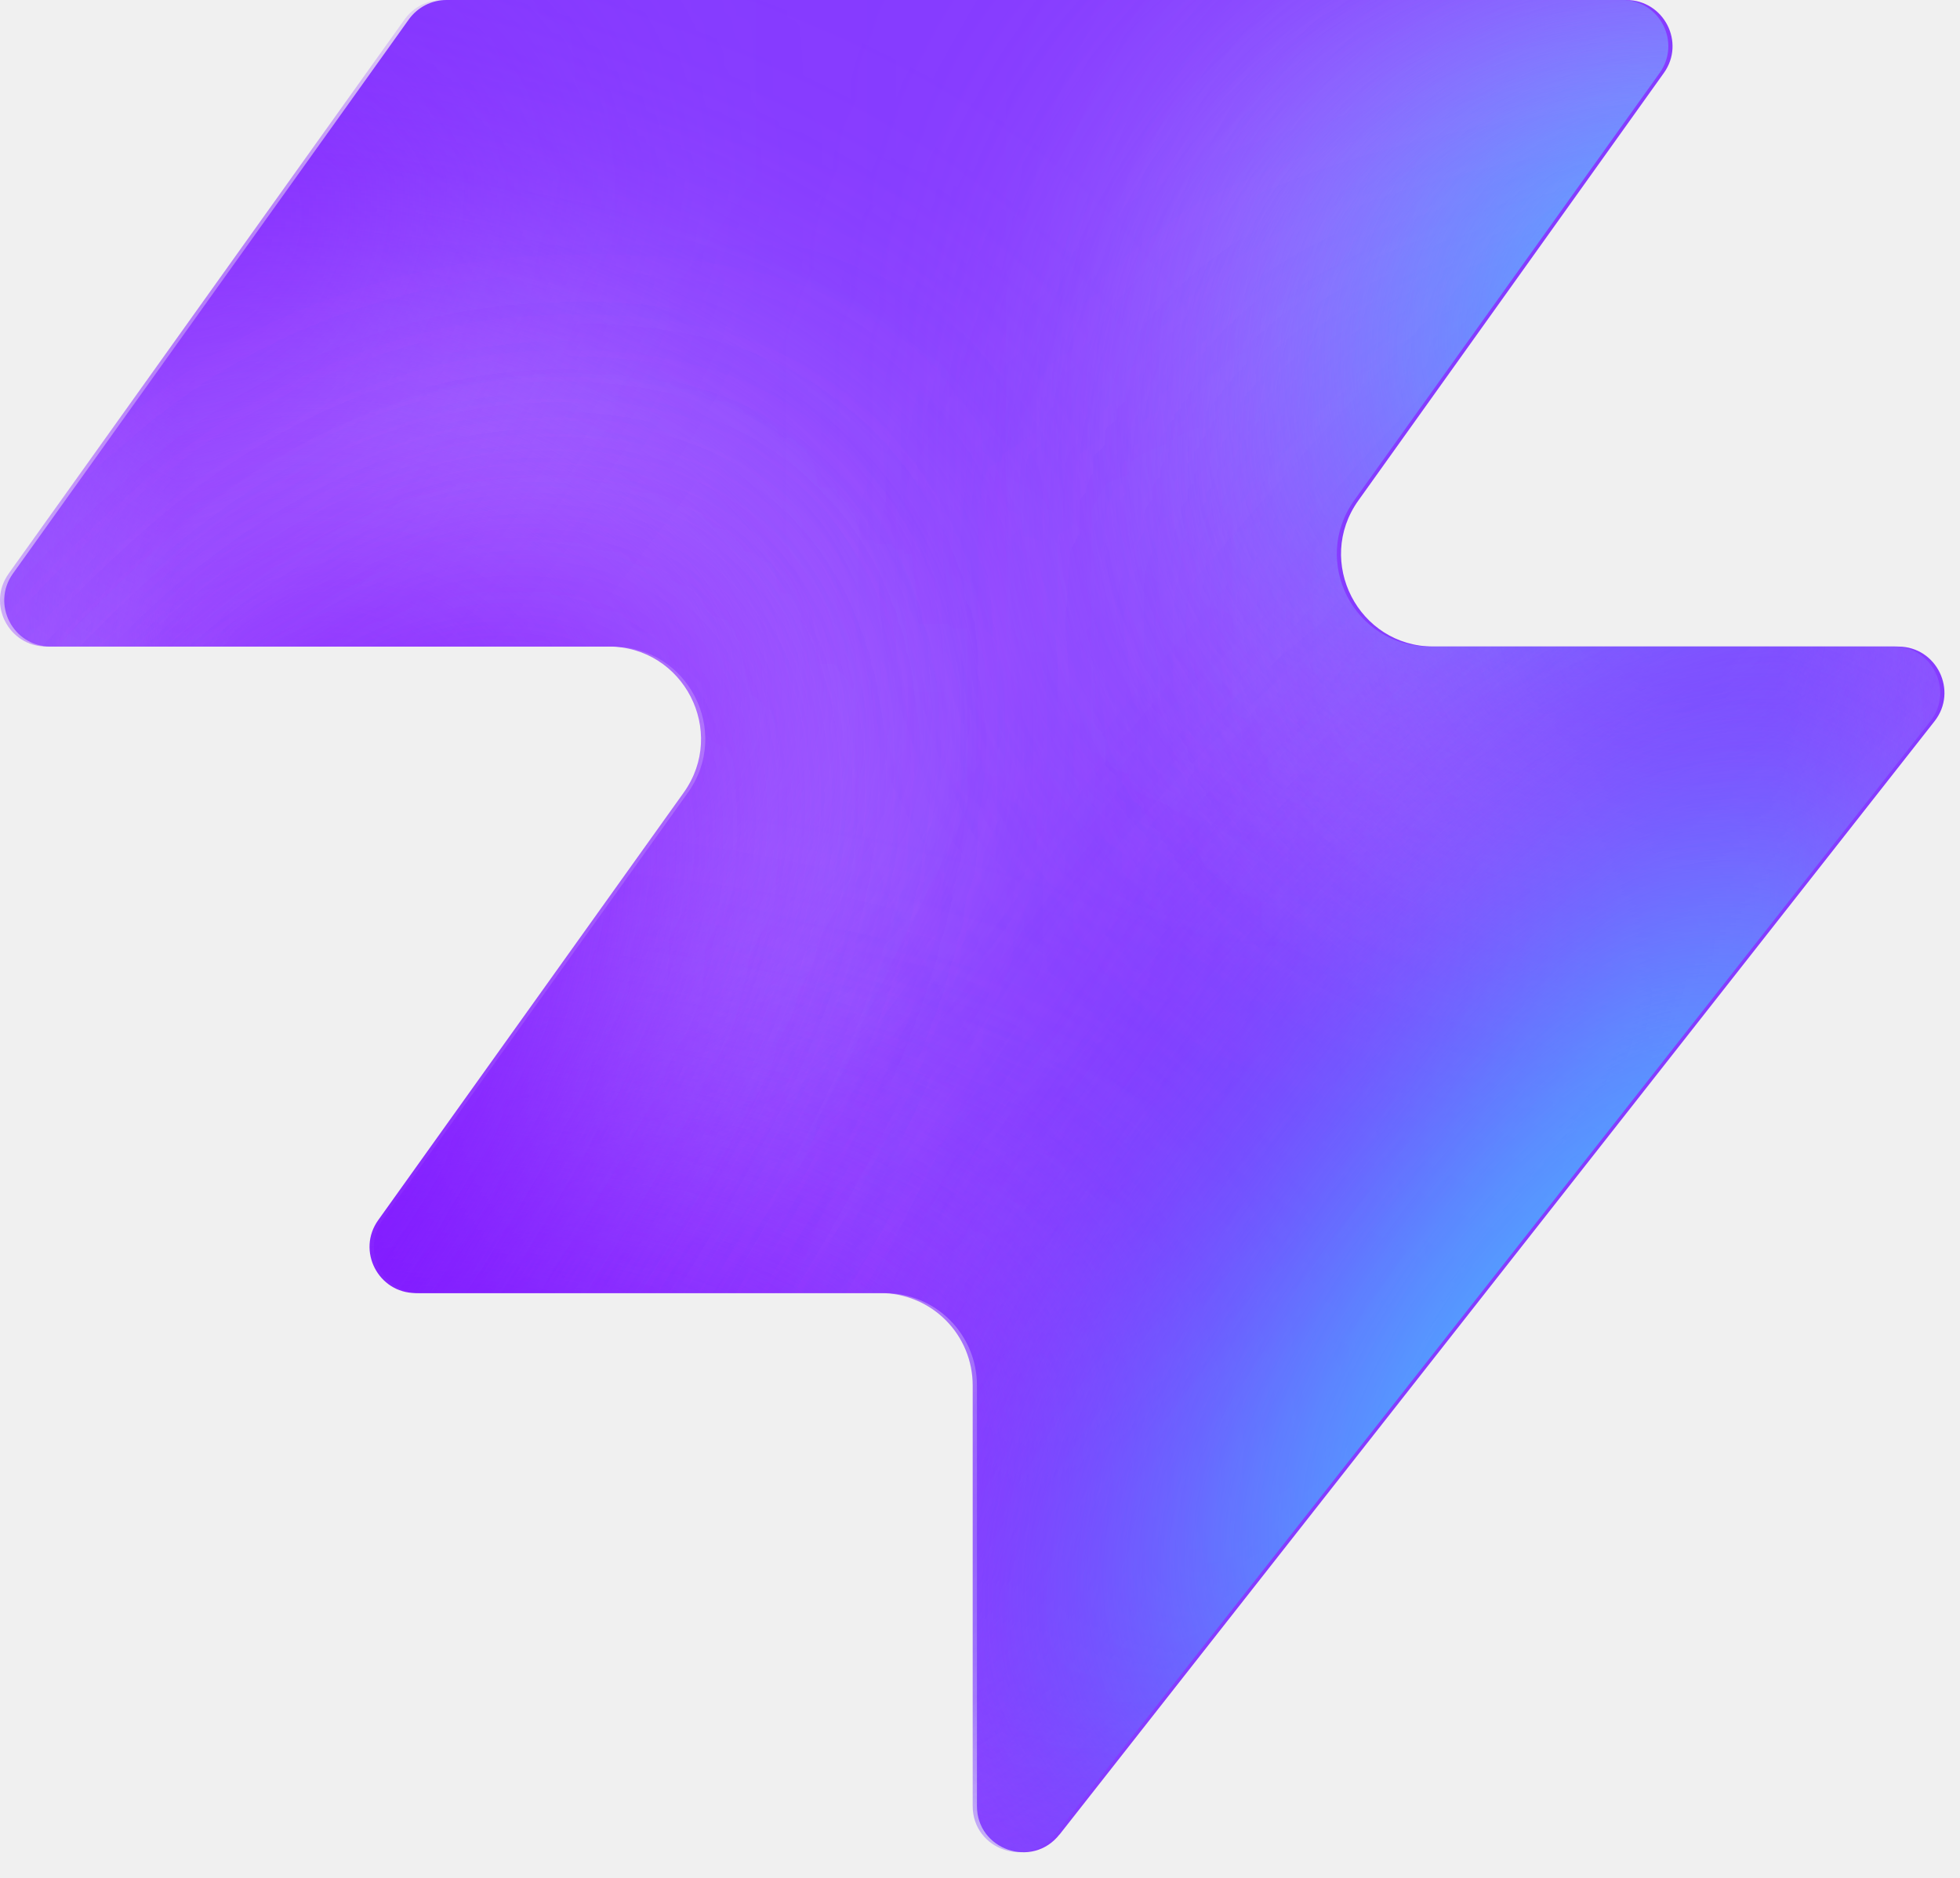
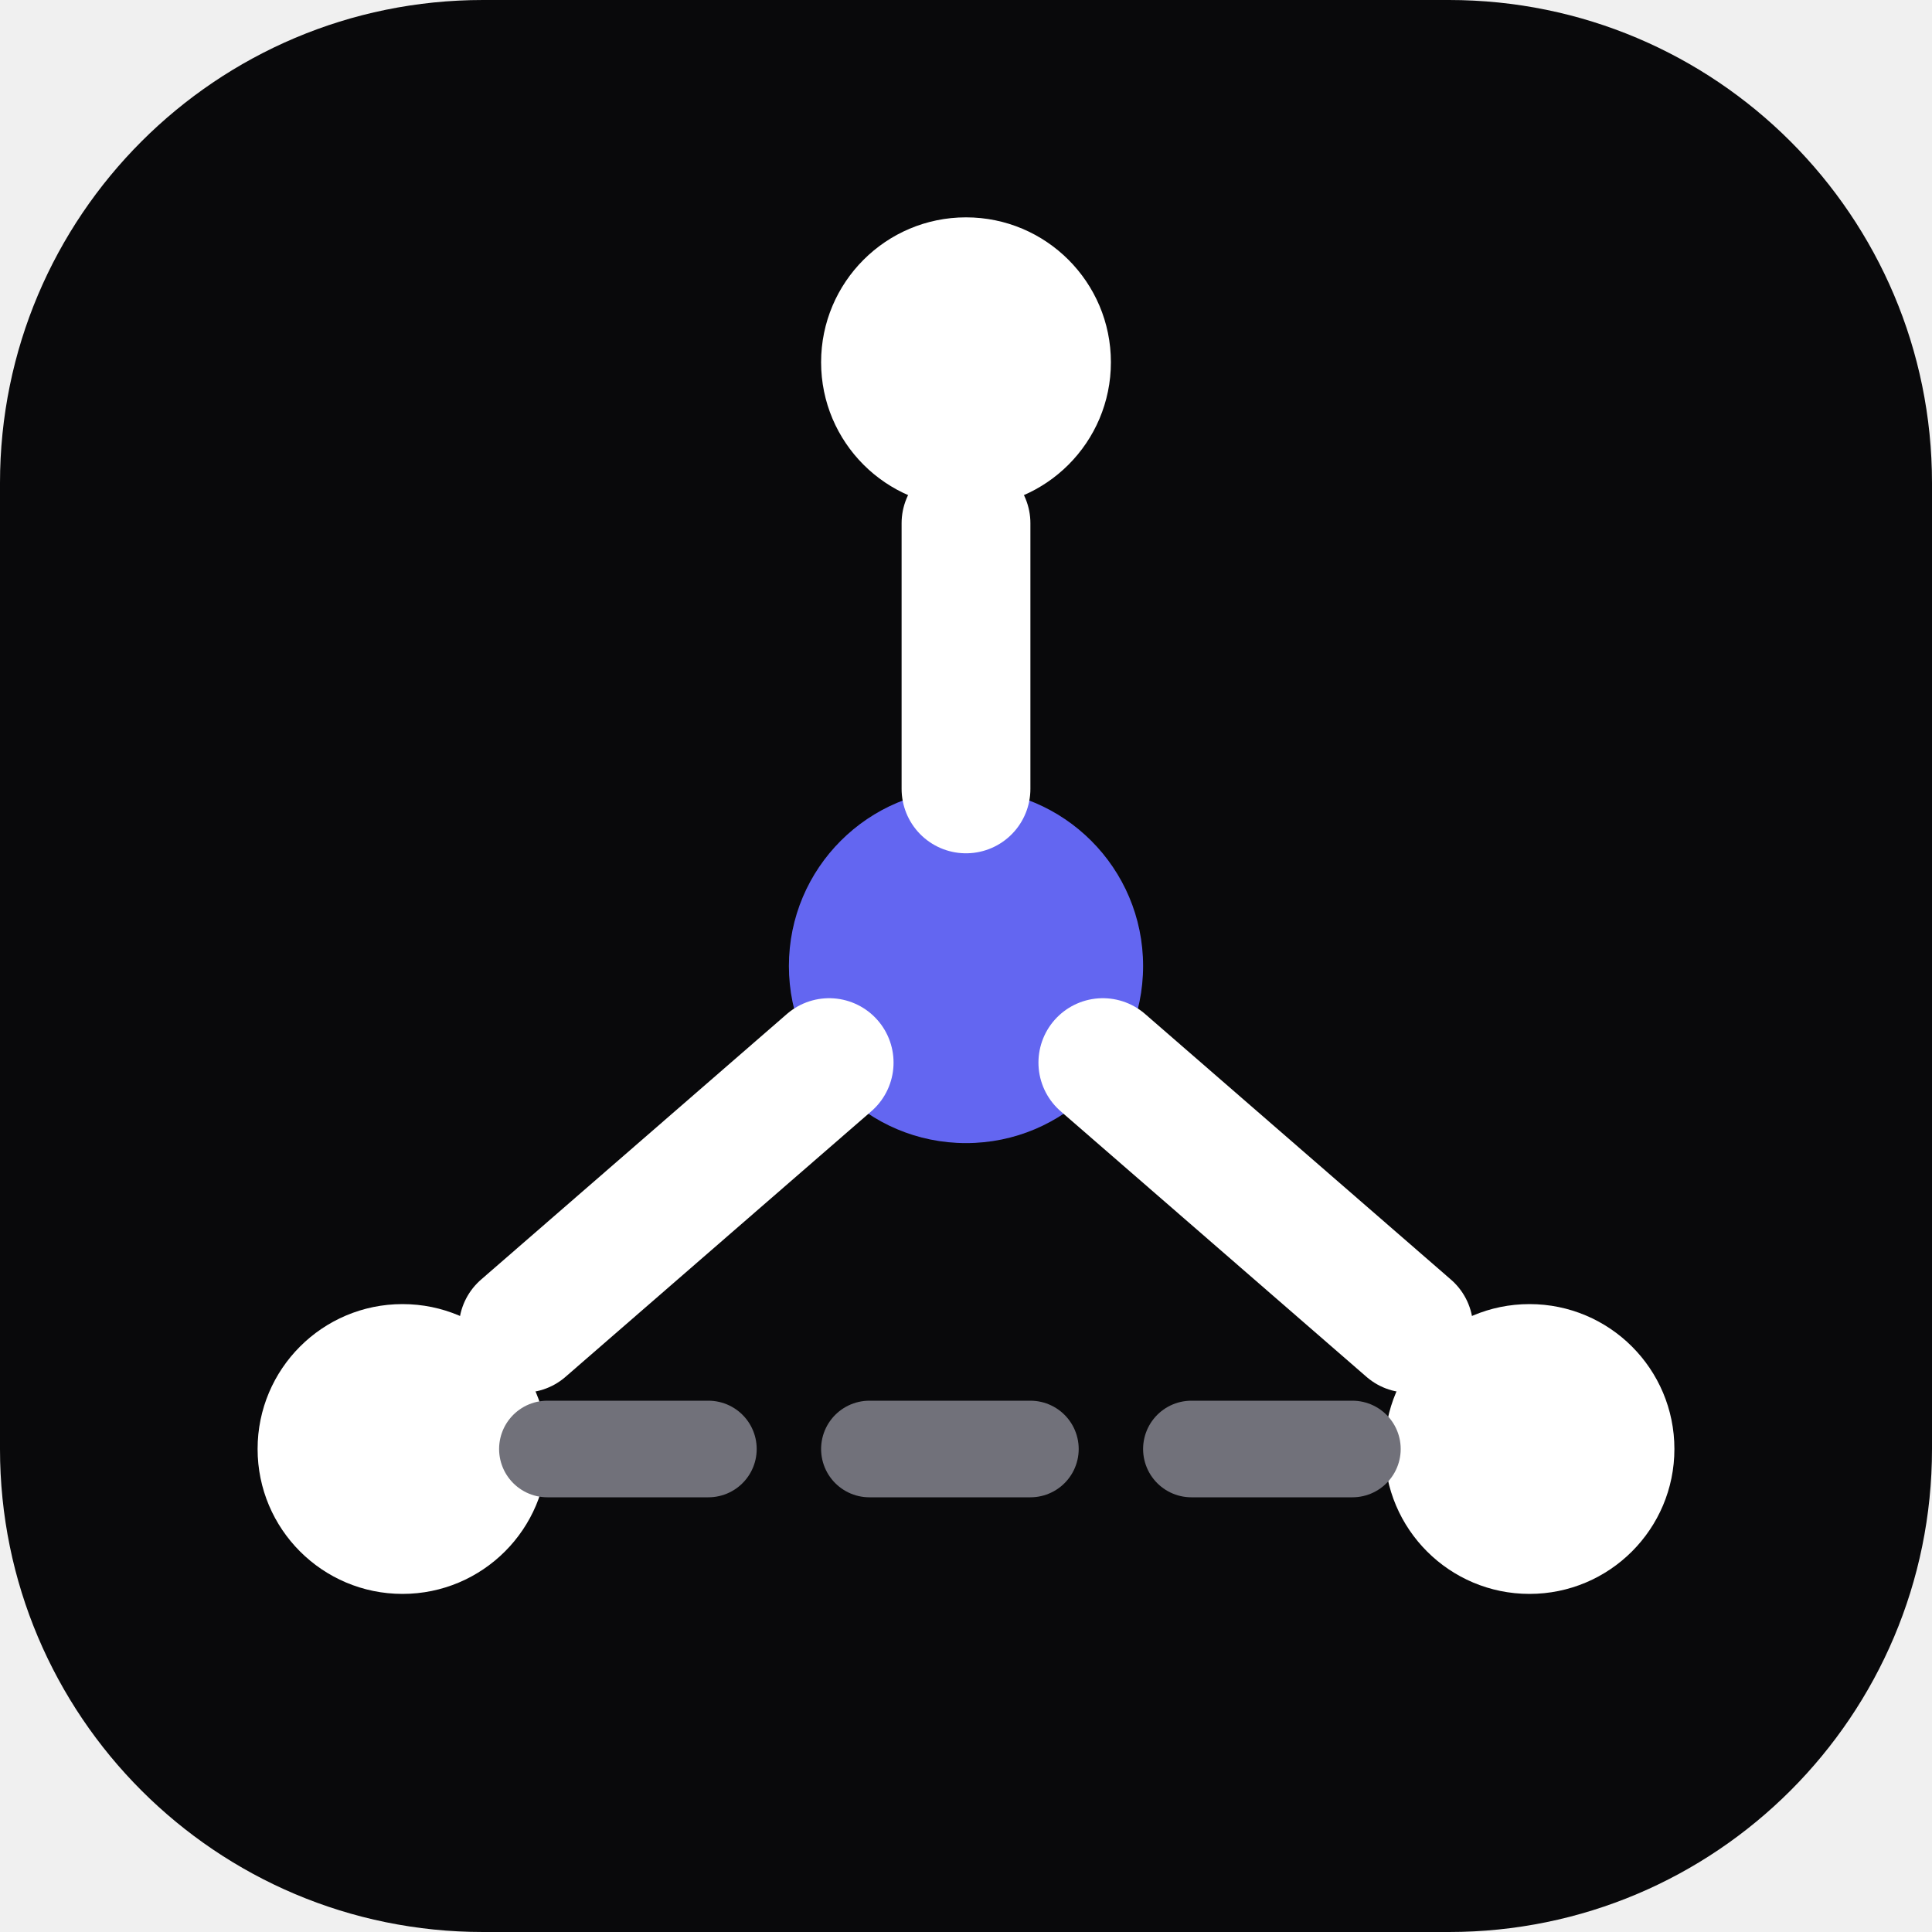
- <svg xmlns="http://www.w3.org/2000/svg" width="48" height="46" fill="none" viewBox="0 0 48 46">
-   <path fill="#863bff" d="M25.946 44.938c-.664.845-2.021.375-2.021-.698V33.937a2.26 2.26 0 0 0-2.262-2.262H10.287c-.92 0-1.456-1.04-.92-1.788l7.48-10.471c1.07-1.497 0-3.578-1.842-3.578H1.237c-.92 0-1.456-1.04-.92-1.788L10.013.474c.214-.297.556-.474.92-.474h28.894c.92 0 1.456 1.04.92 1.788l-7.48 10.471c-1.07 1.498 0 3.579 1.842 3.579h11.377c.943 0 1.473 1.088.89 1.83L25.947 44.94z" style="fill:#863bff;fill:color(display-p3 .525 .23 1);fill-opacity:1" />
-   <mask id="a" width="48" height="46" x="0" y="0" maskUnits="userSpaceOnUse" style="mask-type:alpha">
-     <path fill="#000" d="M25.842 44.938c-.664.844-2.021.375-2.021-.698V33.937a2.26 2.26 0 0 0-2.262-2.262H10.183c-.92 0-1.456-1.04-.92-1.788l7.48-10.471c1.07-1.498 0-3.579-1.842-3.579H1.133c-.92 0-1.456-1.04-.92-1.787L9.91.473c.214-.297.556-.474.92-.474h28.894c.92 0 1.456 1.04.92 1.788l-7.48 10.471c-1.07 1.498 0 3.578 1.842 3.578h11.377c.943 0 1.473 1.088.89 1.832L25.843 44.94z" style="fill:#000;fill-opacity:1" />
-   </mask>
-   <g mask="url(#a)">
-     <g filter="url(#b)">
-       <ellipse cx="5.508" cy="14.704" fill="#ede6ff" rx="5.508" ry="14.704" style="fill:#ede6ff;fill:color(display-p3 .927 .903 1);fill-opacity:1" transform="matrix(.00324 1 1 -.00324 -4.47 31.516)" />
-     </g>
-     <g filter="url(#c)">
-       <ellipse cx="10.399" cy="29.851" fill="#ede6ff" rx="10.399" ry="29.851" style="fill:#ede6ff;fill:color(display-p3 .927 .903 1);fill-opacity:1" transform="matrix(.00324 1 1 -.00324 -39.328 7.883)" />
-     </g>
-     <g filter="url(#d)">
-       <ellipse cx="5.508" cy="30.487" fill="#7e14ff" rx="5.508" ry="30.487" style="fill:#7e14ff;fill:color(display-p3 .492 .077 1);fill-opacity:1" transform="rotate(89.814 -25.913 -14.639)scale(1 -1)" />
-     </g>
-     <g filter="url(#e)">
-       <ellipse cx="5.508" cy="30.599" fill="#7e14ff" rx="5.508" ry="30.599" style="fill:#7e14ff;fill:color(display-p3 .492 .077 1);fill-opacity:1" transform="rotate(89.814 -32.644 -3.334)scale(1 -1)" />
-     </g>
-     <g filter="url(#f)">
-       <ellipse cx="5.508" cy="30.599" fill="#7e14ff" rx="5.508" ry="30.599" style="fill:#7e14ff;fill:color(display-p3 .492 .077 1);fill-opacity:1" transform="matrix(.00324 1 1 -.00324 -34.34 30.47)" />
-     </g>
-     <g filter="url(#g)">
-       <ellipse cx="14.072" cy="22.078" fill="#ede6ff" rx="14.072" ry="22.078" style="fill:#ede6ff;fill:color(display-p3 .927 .903 1);fill-opacity:1" transform="rotate(93.35 24.506 48.493)scale(-1 1)" />
-     </g>
-     <g filter="url(#h)">
-       <ellipse cx="3.47" cy="21.501" fill="#7e14ff" rx="3.47" ry="21.501" style="fill:#7e14ff;fill:color(display-p3 .492 .077 1);fill-opacity:1" transform="rotate(89.009 28.708 47.59)scale(-1 1)" />
-     </g>
-     <g filter="url(#i)">
-       <ellipse cx="3.47" cy="21.501" fill="#7e14ff" rx="3.47" ry="21.501" style="fill:#7e14ff;fill:color(display-p3 .492 .077 1);fill-opacity:1" transform="rotate(89.009 28.708 47.59)scale(-1 1)" />
-     </g>
-     <g filter="url(#j)">
-       <ellipse cx=".387" cy="8.972" fill="#7e14ff" rx="4.407" ry="29.108" style="fill:#7e14ff;fill:color(display-p3 .492 .077 1);fill-opacity:1" transform="rotate(39.51 .387 8.972)" />
-     </g>
-     <g filter="url(#k)">
-       <ellipse cx="47.523" cy="-6.092" fill="#7e14ff" rx="4.407" ry="29.108" style="fill:#7e14ff;fill:color(display-p3 .492 .077 1);fill-opacity:1" transform="rotate(37.892 47.523 -6.092)" />
-     </g>
-     <g filter="url(#l)">
-       <ellipse cx="41.412" cy="6.333" fill="#47bfff" rx="5.971" ry="9.665" style="fill:#47bfff;fill:color(display-p3 .28 .748 1);fill-opacity:1" transform="rotate(37.892 41.412 6.333)" />
-     </g>
-     <g filter="url(#m)">
-       <ellipse cx="-1.879" cy="38.332" fill="#7e14ff" rx="4.407" ry="29.108" style="fill:#7e14ff;fill:color(display-p3 .492 .077 1);fill-opacity:1" transform="rotate(37.892 -1.88 38.332)" />
-     </g>
-     <g filter="url(#n)">
-       <ellipse cx="-1.879" cy="38.332" fill="#7e14ff" rx="4.407" ry="29.108" style="fill:#7e14ff;fill:color(display-p3 .492 .077 1);fill-opacity:1" transform="rotate(37.892 -1.88 38.332)" />
-     </g>
-     <g filter="url(#o)">
-       <ellipse cx="35.651" cy="29.907" fill="#7e14ff" rx="4.407" ry="29.108" style="fill:#7e14ff;fill:color(display-p3 .492 .077 1);fill-opacity:1" transform="rotate(37.892 35.651 29.907)" />
-     </g>
-     <g filter="url(#p)">
-       <ellipse cx="38.418" cy="32.4" fill="#47bfff" rx="5.971" ry="15.297" style="fill:#47bfff;fill:color(display-p3 .28 .748 1);fill-opacity:1" transform="rotate(37.892 38.418 32.4)" />
-     </g>
-   </g>
-   <defs>
-     <filter id="b" width="60.045" height="41.654" x="-19.77" y="16.149" color-interpolation-filters="sRGB" filterUnits="userSpaceOnUse">
-       <feFlood flood-opacity="0" result="BackgroundImageFix" />
-       <feBlend in="SourceGraphic" in2="BackgroundImageFix" result="shape" />
-       <feGaussianBlur result="effect1_foregroundBlur_2002_17158" stdDeviation="7.659" />
-     </filter>
-     <filter id="c" width="90.34" height="51.437" x="-54.613" y="-7.533" color-interpolation-filters="sRGB" filterUnits="userSpaceOnUse">
-       <feFlood flood-opacity="0" result="BackgroundImageFix" />
-       <feBlend in="SourceGraphic" in2="BackgroundImageFix" result="shape" />
-       <feGaussianBlur result="effect1_foregroundBlur_2002_17158" stdDeviation="7.659" />
-     </filter>
-     <filter id="d" width="79.355" height="29.4" x="-49.64" y="2.03" color-interpolation-filters="sRGB" filterUnits="userSpaceOnUse">
-       <feFlood flood-opacity="0" result="BackgroundImageFix" />
-       <feBlend in="SourceGraphic" in2="BackgroundImageFix" result="shape" />
-       <feGaussianBlur result="effect1_foregroundBlur_2002_17158" stdDeviation="4.596" />
-     </filter>
-     <filter id="e" width="79.579" height="29.4" x="-45.045" y="20.029" color-interpolation-filters="sRGB" filterUnits="userSpaceOnUse">
-       <feFlood flood-opacity="0" result="BackgroundImageFix" />
-       <feBlend in="SourceGraphic" in2="BackgroundImageFix" result="shape" />
-       <feGaussianBlur result="effect1_foregroundBlur_2002_17158" stdDeviation="4.596" />
-     </filter>
-     <filter id="f" width="79.579" height="29.4" x="-43.513" y="21.178" color-interpolation-filters="sRGB" filterUnits="userSpaceOnUse">
-       <feFlood flood-opacity="0" result="BackgroundImageFix" />
-       <feBlend in="SourceGraphic" in2="BackgroundImageFix" result="shape" />
-       <feGaussianBlur result="effect1_foregroundBlur_2002_17158" stdDeviation="4.596" />
-     </filter>
-     <filter id="g" width="74.749" height="58.852" x="15.756" y="-17.901" color-interpolation-filters="sRGB" filterUnits="userSpaceOnUse">
-       <feFlood flood-opacity="0" result="BackgroundImageFix" />
-       <feBlend in="SourceGraphic" in2="BackgroundImageFix" result="shape" />
-       <feGaussianBlur result="effect1_foregroundBlur_2002_17158" stdDeviation="7.659" />
-     </filter>
-     <filter id="h" width="61.377" height="25.362" x="23.548" y="2.284" color-interpolation-filters="sRGB" filterUnits="userSpaceOnUse">
-       <feFlood flood-opacity="0" result="BackgroundImageFix" />
-       <feBlend in="SourceGraphic" in2="BackgroundImageFix" result="shape" />
-       <feGaussianBlur result="effect1_foregroundBlur_2002_17158" stdDeviation="4.596" />
-     </filter>
-     <filter id="i" width="61.377" height="25.362" x="23.548" y="2.284" color-interpolation-filters="sRGB" filterUnits="userSpaceOnUse">
-       <feFlood flood-opacity="0" result="BackgroundImageFix" />
-       <feBlend in="SourceGraphic" in2="BackgroundImageFix" result="shape" />
-       <feGaussianBlur result="effect1_foregroundBlur_2002_17158" stdDeviation="4.596" />
-     </filter>
-     <filter id="j" width="56.045" height="63.649" x="-27.636" y="-22.853" color-interpolation-filters="sRGB" filterUnits="userSpaceOnUse">
-       <feFlood flood-opacity="0" result="BackgroundImageFix" />
-       <feBlend in="SourceGraphic" in2="BackgroundImageFix" result="shape" />
-       <feGaussianBlur result="effect1_foregroundBlur_2002_17158" stdDeviation="4.596" />
-     </filter>
-     <filter id="k" width="54.814" height="64.646" x="20.116" y="-38.415" color-interpolation-filters="sRGB" filterUnits="userSpaceOnUse">
-       <feFlood flood-opacity="0" result="BackgroundImageFix" />
-       <feBlend in="SourceGraphic" in2="BackgroundImageFix" result="shape" />
-       <feGaussianBlur result="effect1_foregroundBlur_2002_17158" stdDeviation="4.596" />
-     </filter>
-     <filter id="l" width="33.541" height="35.313" x="24.641" y="-11.323" color-interpolation-filters="sRGB" filterUnits="userSpaceOnUse">
-       <feFlood flood-opacity="0" result="BackgroundImageFix" />
-       <feBlend in="SourceGraphic" in2="BackgroundImageFix" result="shape" />
-       <feGaussianBlur result="effect1_foregroundBlur_2002_17158" stdDeviation="4.596" />
-     </filter>
-     <filter id="m" width="54.814" height="64.646" x="-29.286" y="6.009" color-interpolation-filters="sRGB" filterUnits="userSpaceOnUse">
-       <feFlood flood-opacity="0" result="BackgroundImageFix" />
-       <feBlend in="SourceGraphic" in2="BackgroundImageFix" result="shape" />
-       <feGaussianBlur result="effect1_foregroundBlur_2002_17158" stdDeviation="4.596" />
-     </filter>
-     <filter id="n" width="54.814" height="64.646" x="-29.286" y="6.009" color-interpolation-filters="sRGB" filterUnits="userSpaceOnUse">
-       <feFlood flood-opacity="0" result="BackgroundImageFix" />
-       <feBlend in="SourceGraphic" in2="BackgroundImageFix" result="shape" />
-       <feGaussianBlur result="effect1_foregroundBlur_2002_17158" stdDeviation="4.596" />
-     </filter>
-     <filter id="o" width="54.814" height="64.646" x="8.244" y="-2.416" color-interpolation-filters="sRGB" filterUnits="userSpaceOnUse">
-       <feFlood flood-opacity="0" result="BackgroundImageFix" />
-       <feBlend in="SourceGraphic" in2="BackgroundImageFix" result="shape" />
-       <feGaussianBlur result="effect1_foregroundBlur_2002_17158" stdDeviation="4.596" />
-     </filter>
-     <filter id="p" width="39.409" height="43.623" x="18.713" y="10.588" color-interpolation-filters="sRGB" filterUnits="userSpaceOnUse">
-       <feFlood flood-opacity="0" result="BackgroundImageFix" />
-       <feBlend in="SourceGraphic" in2="BackgroundImageFix" result="shape" />
-       <feGaussianBlur result="effect1_foregroundBlur_2002_17158" stdDeviation="4.596" />
-     </filter>
-   </defs>
+ <svg xmlns="http://www.w3.org/2000/svg" width="48" height="48" viewBox="0 0 24 24" fill="none">
+   <rect width="24" height="24" rx="6" fill="#09090b" />
+   <circle cx="12" cy="4.5" r="1.8" fill="#ffffff" />
+   <circle cx="5" cy="18" r="1.8" fill="#ffffff" />
+   <circle cx="19" cy="18" r="1.8" fill="#ffffff" />
+   <circle cx="12" cy="12" r="2.2" fill="#6366f1" />
+   <path d="M12 6.5V9.8" stroke="#ffffff" stroke-width="1.6" stroke-linecap="round" />
+   <path d="M6.5 16.5L10.3 13.2" stroke="#ffffff" stroke-width="1.6" stroke-linecap="round" />
+   <path d="M17.5 16.5L13.7 13.2" stroke="#ffffff" stroke-width="1.6" stroke-linecap="round" />
+   <path d="M6.8 18H17.2" stroke="#71717a" stroke-width="1.2" stroke-linecap="round" stroke-dasharray="2 2" />
</svg>
